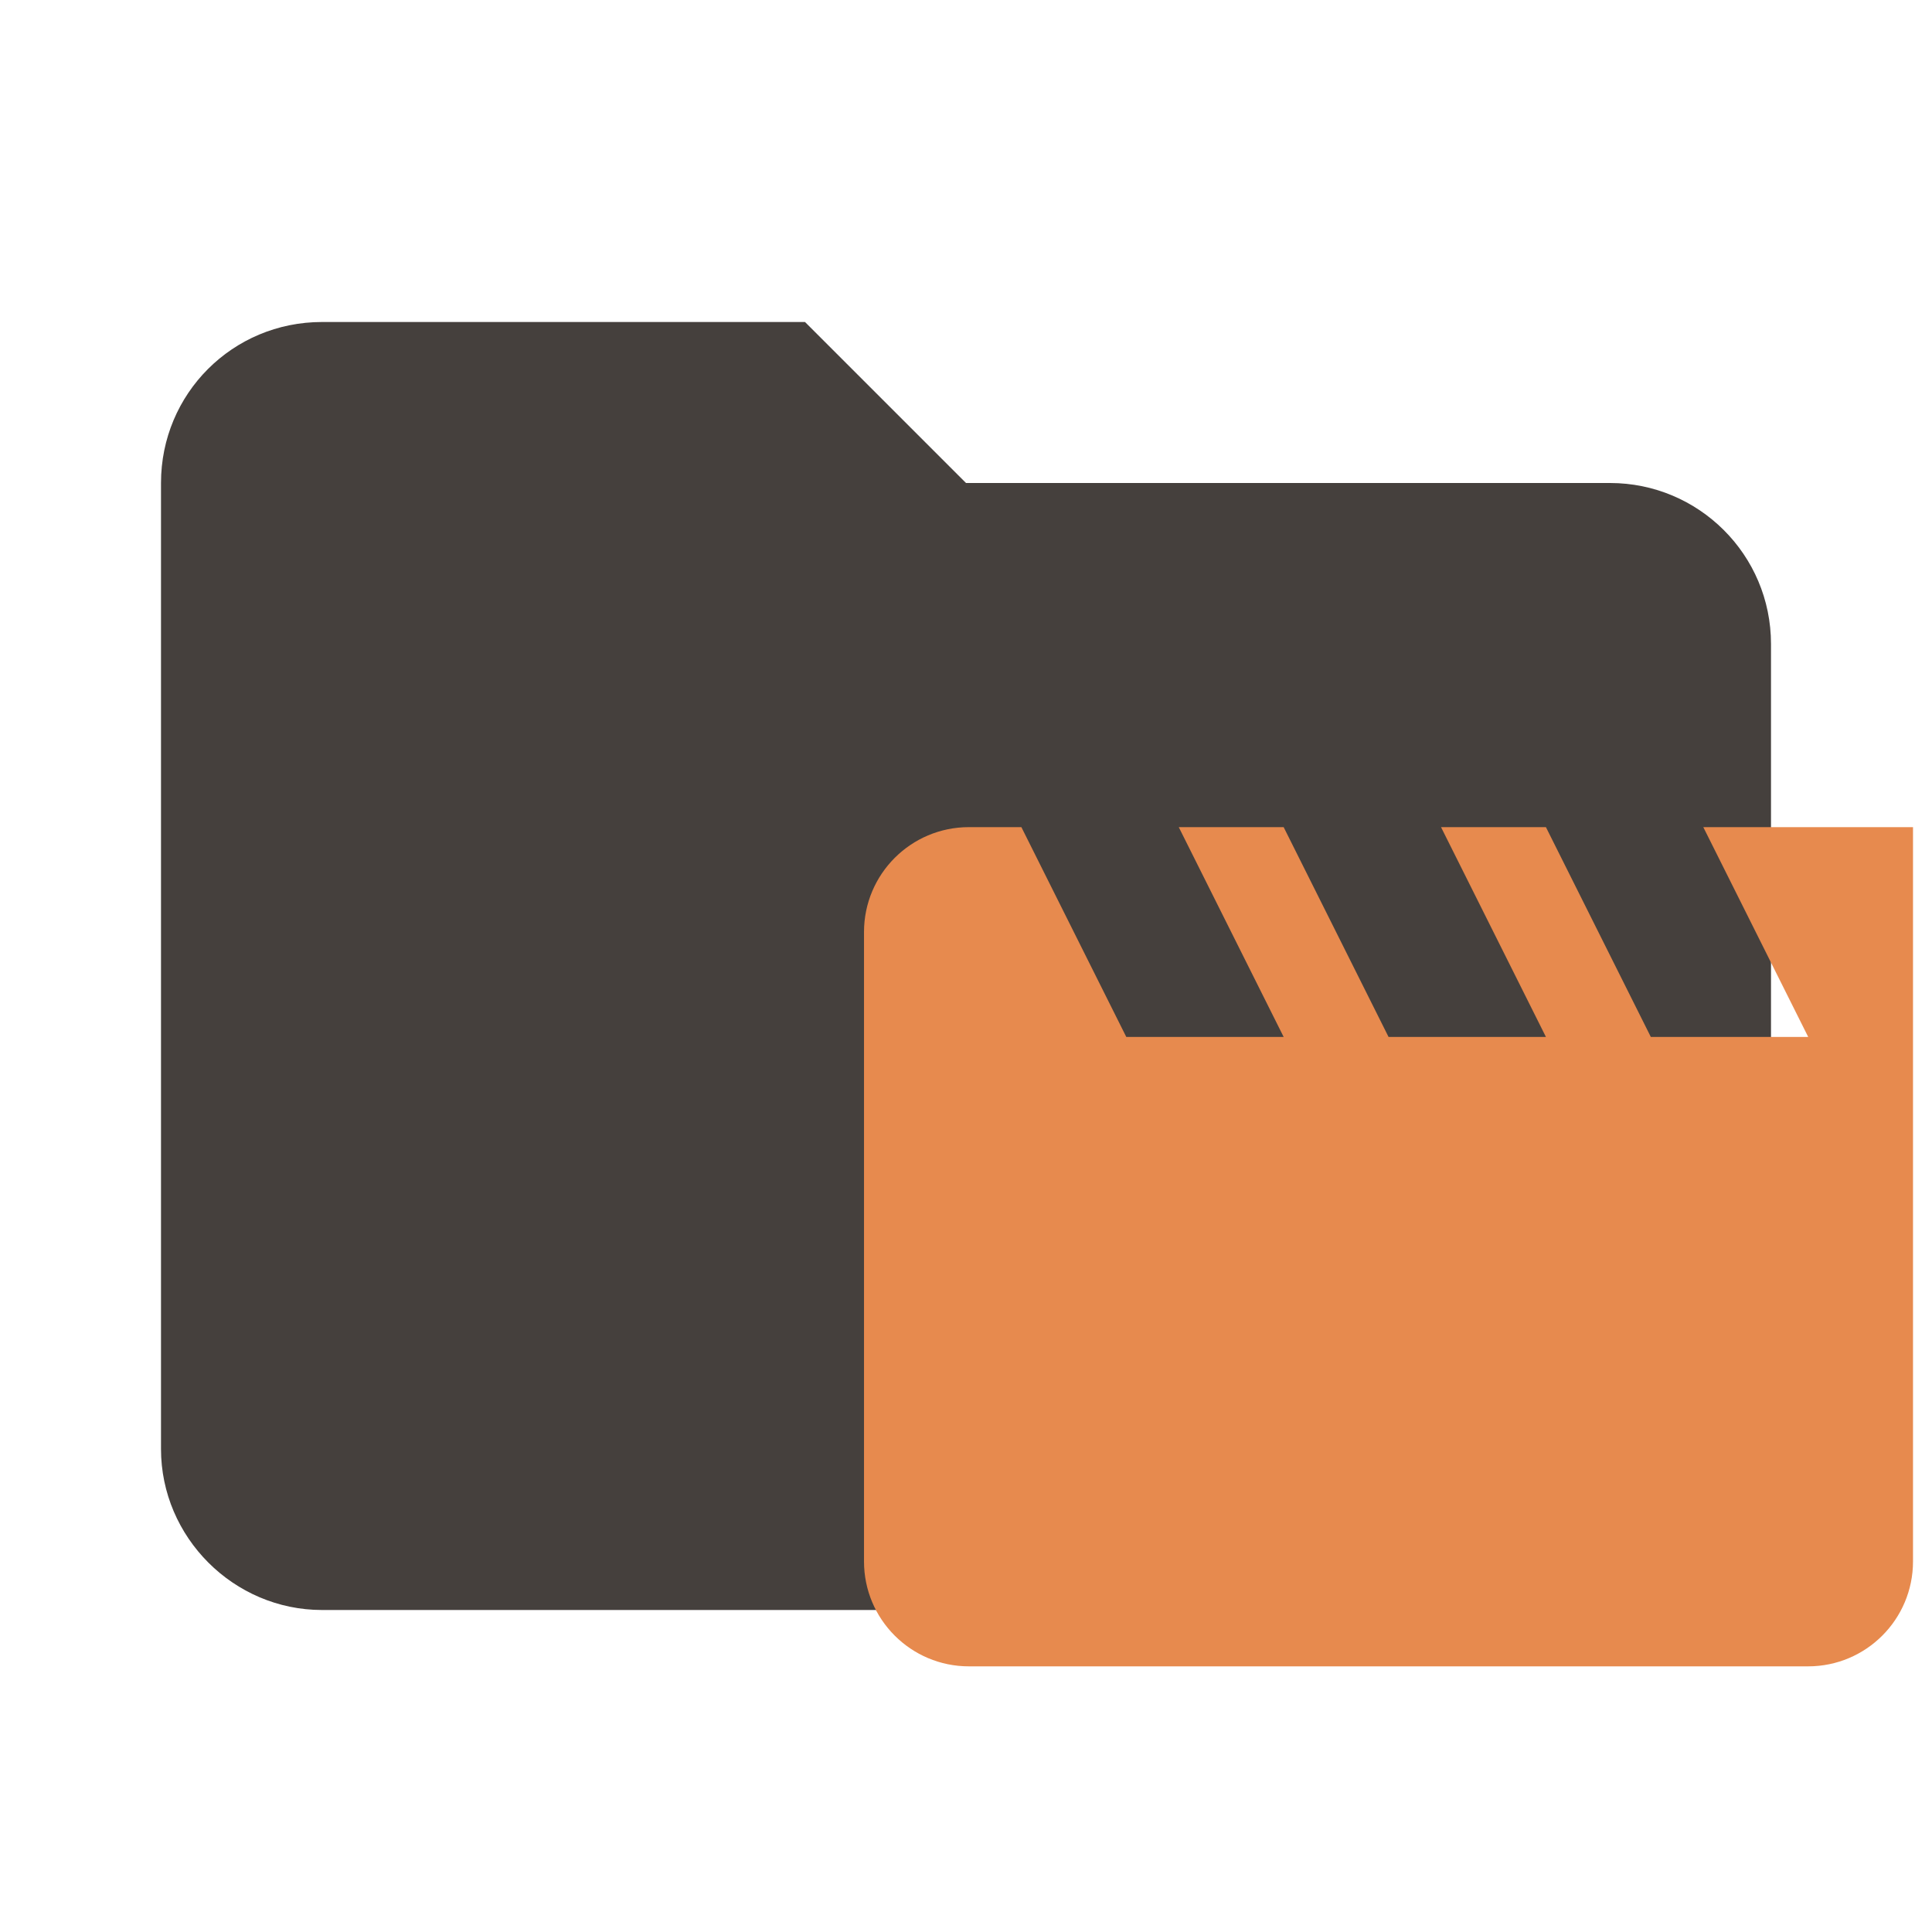
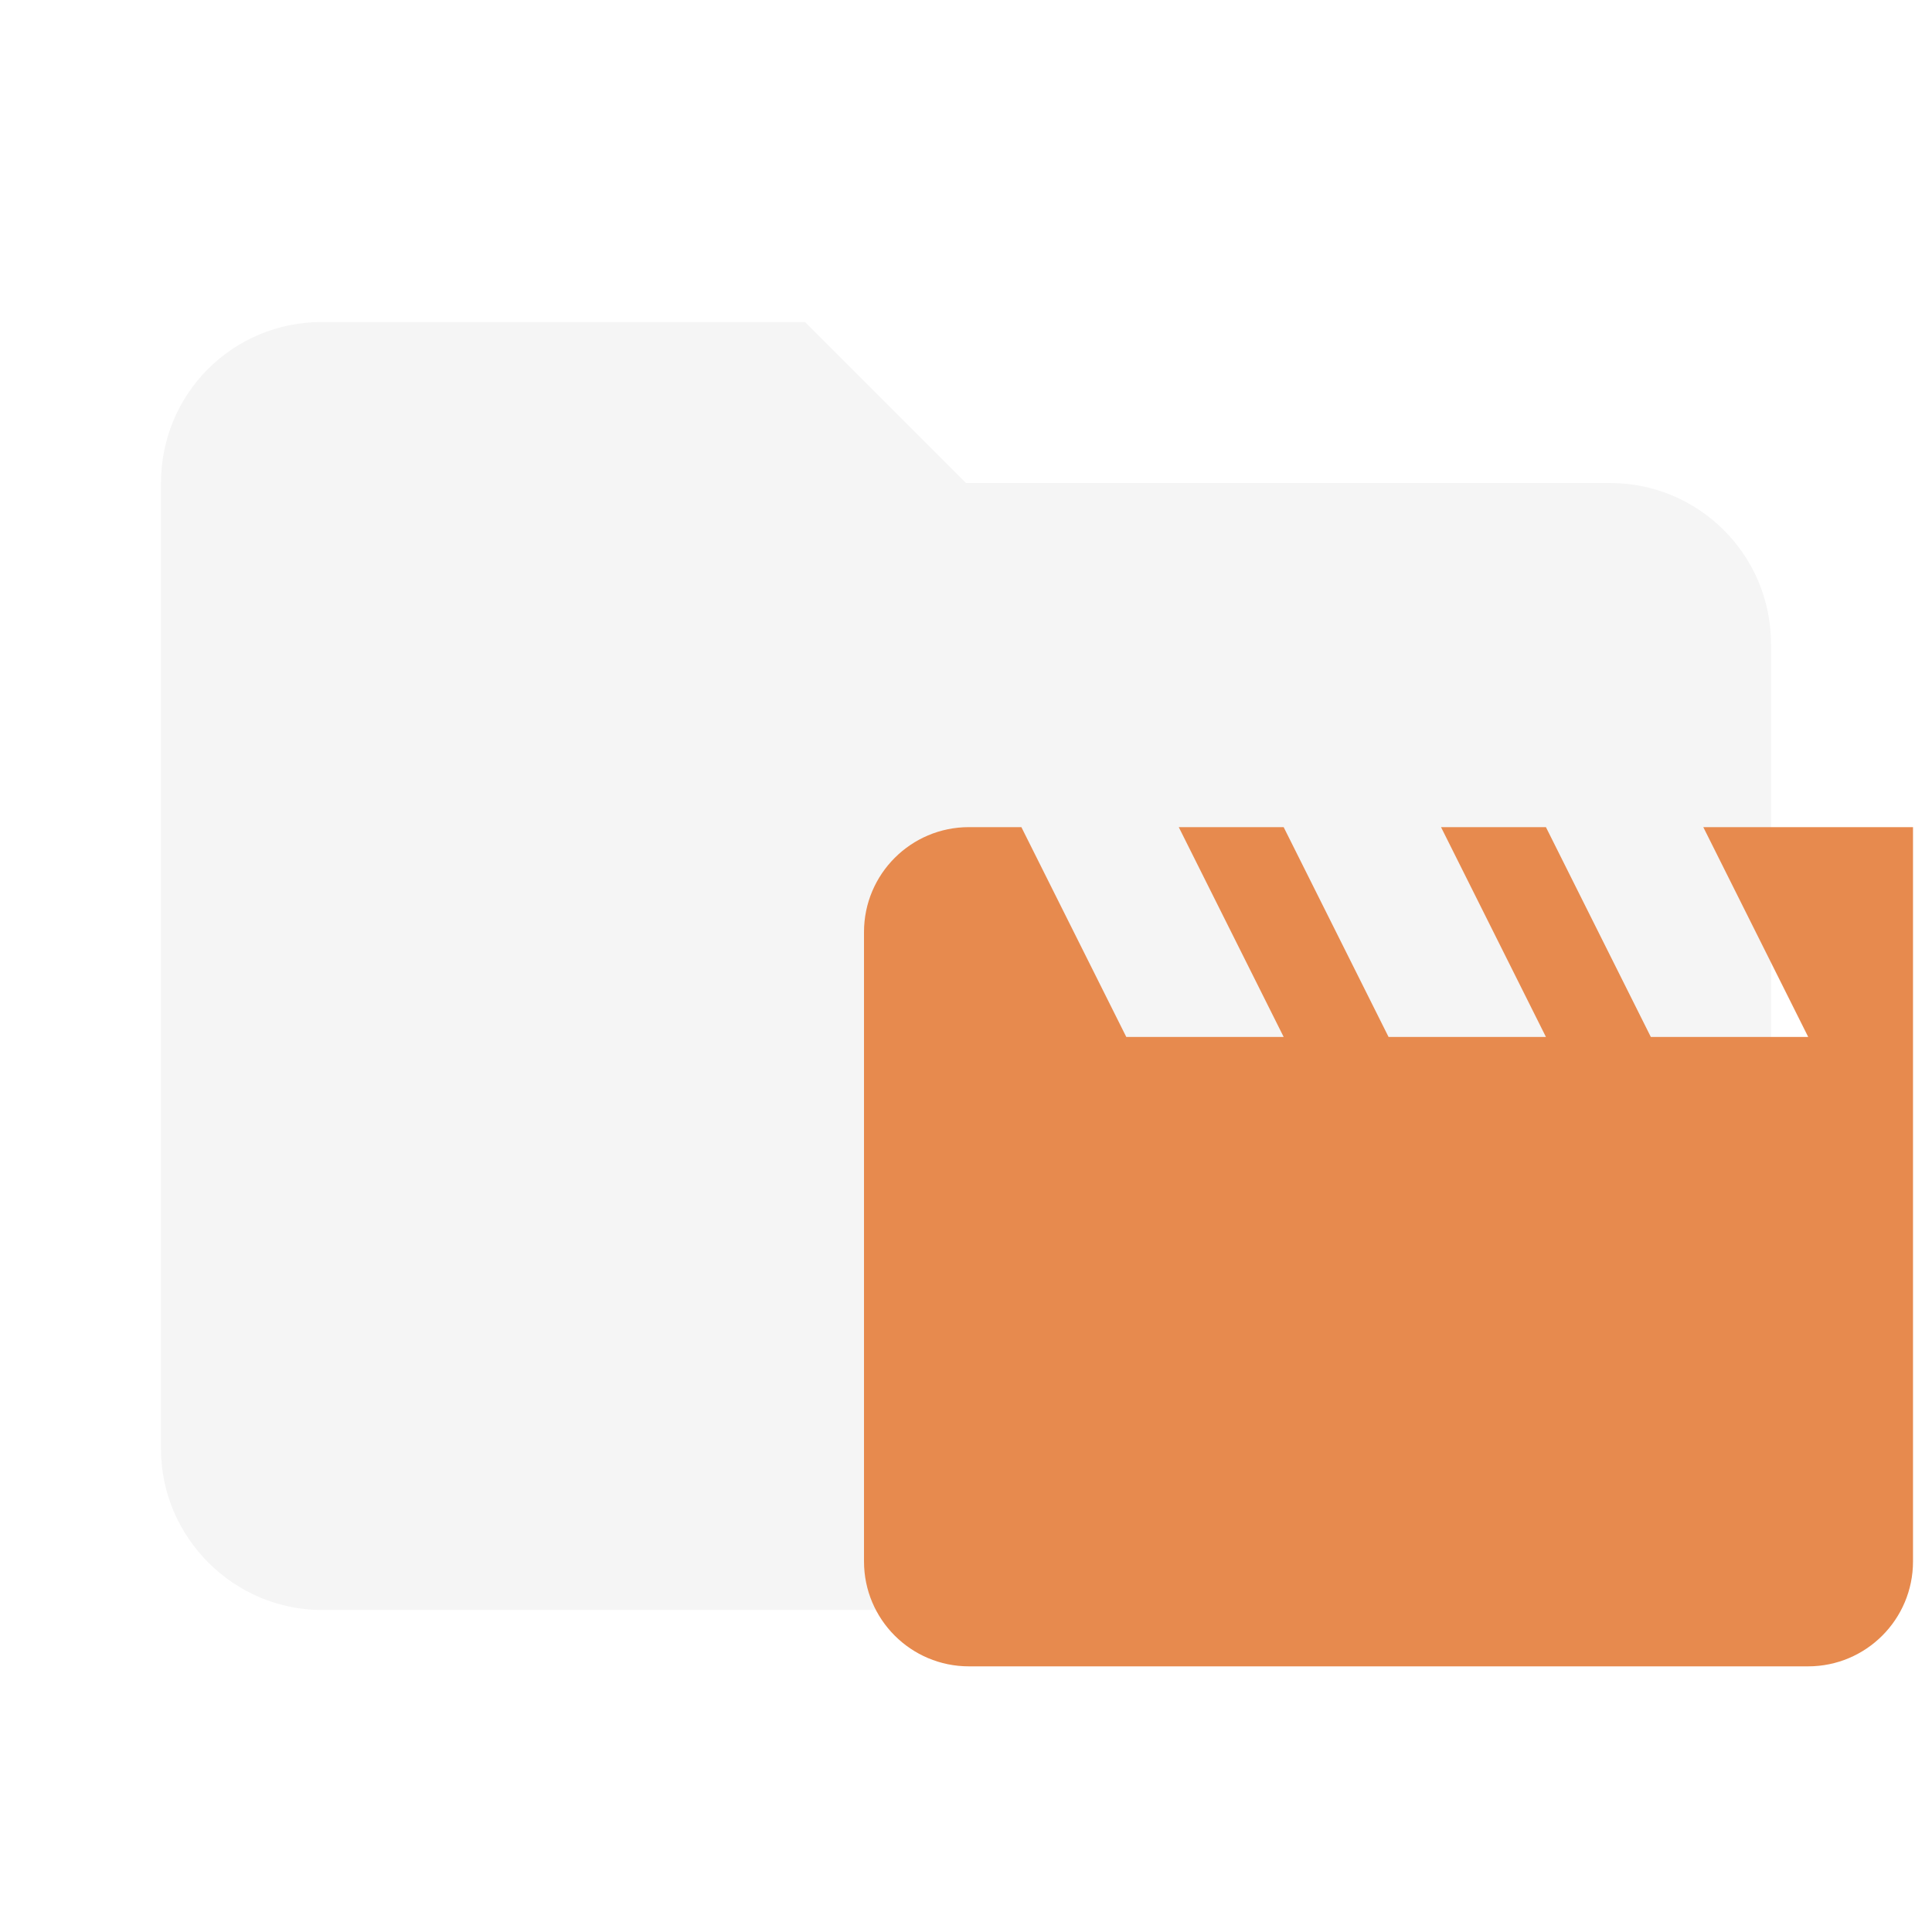
<svg xmlns="http://www.w3.org/2000/svg" clip-rule="evenodd" fill-rule="evenodd" stroke-linejoin="round" stroke-miterlimit="1.414" version="1.1" viewBox="0 0 24 24" xml:space="preserve">
-   <path d="m10 4h-6c-1.11 0-2 0.89-2 2v12c0 1.097 0.903 2 2 2h16c1.097 0 2-0.903 2-2v-10c0-1.11-0.9-2-2-2h-8l-2-2z" fill="#45403d" fill-rule="nonzero" />
+   <path d="m10 4h-6c-1.11 0-2 0.89-2 2v12c0 1.097 0.903 2 2 2h16c1.097 0 2-0.903 2-2v-10c0-1.11-0.9-2-2-2h-8l-2-2z" fill="#f5f5f5" fill-rule="nonzero" />
  <path d="m21.159 10.275 1.303 2.606h-1.955l-1.303-2.606h-1.303l1.303 2.606h-1.955l-1.303-2.606h-1.303l1.303 2.606h-1.955l-1.303-2.606h-0.652a1.303 1.303 0 0 0 -1.303 1.303v7.819a1.303 1.303 0 0 0 1.303 1.303h10.425a1.303 1.303 0 0 0 1.303 -1.303v-9.122z" fill="#e78a4e" stroke-width=".652" />
</svg>
